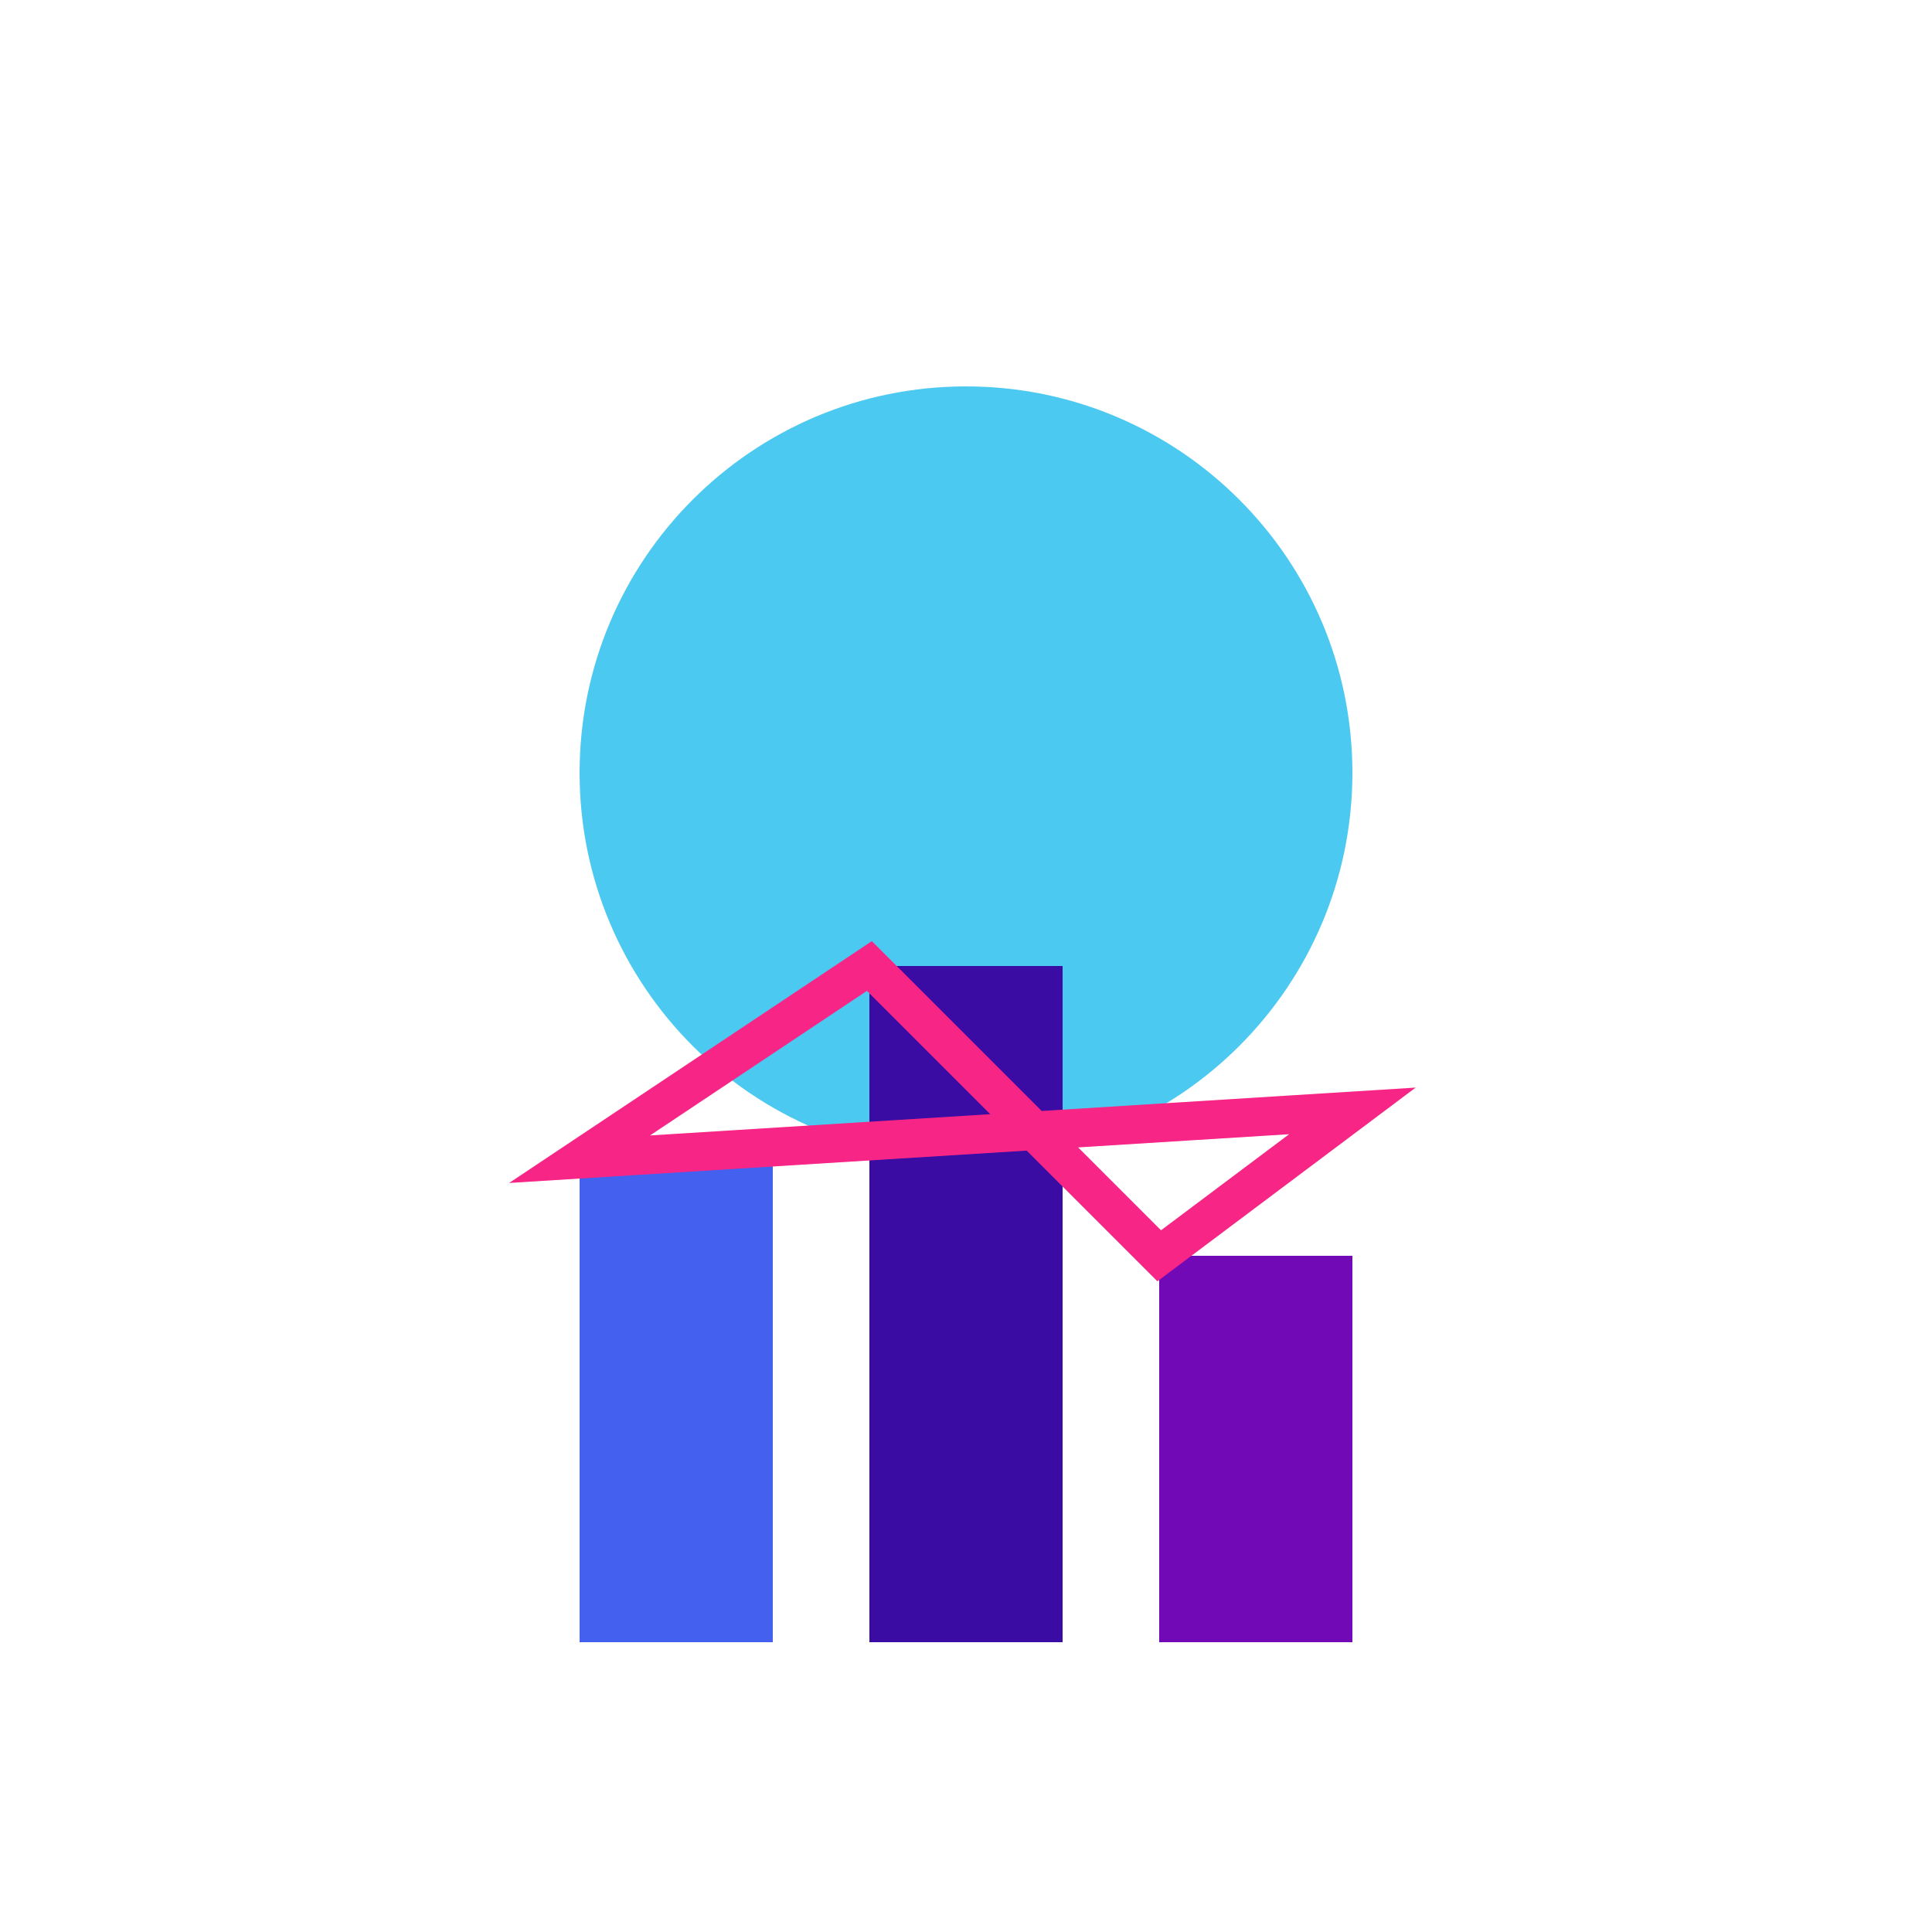
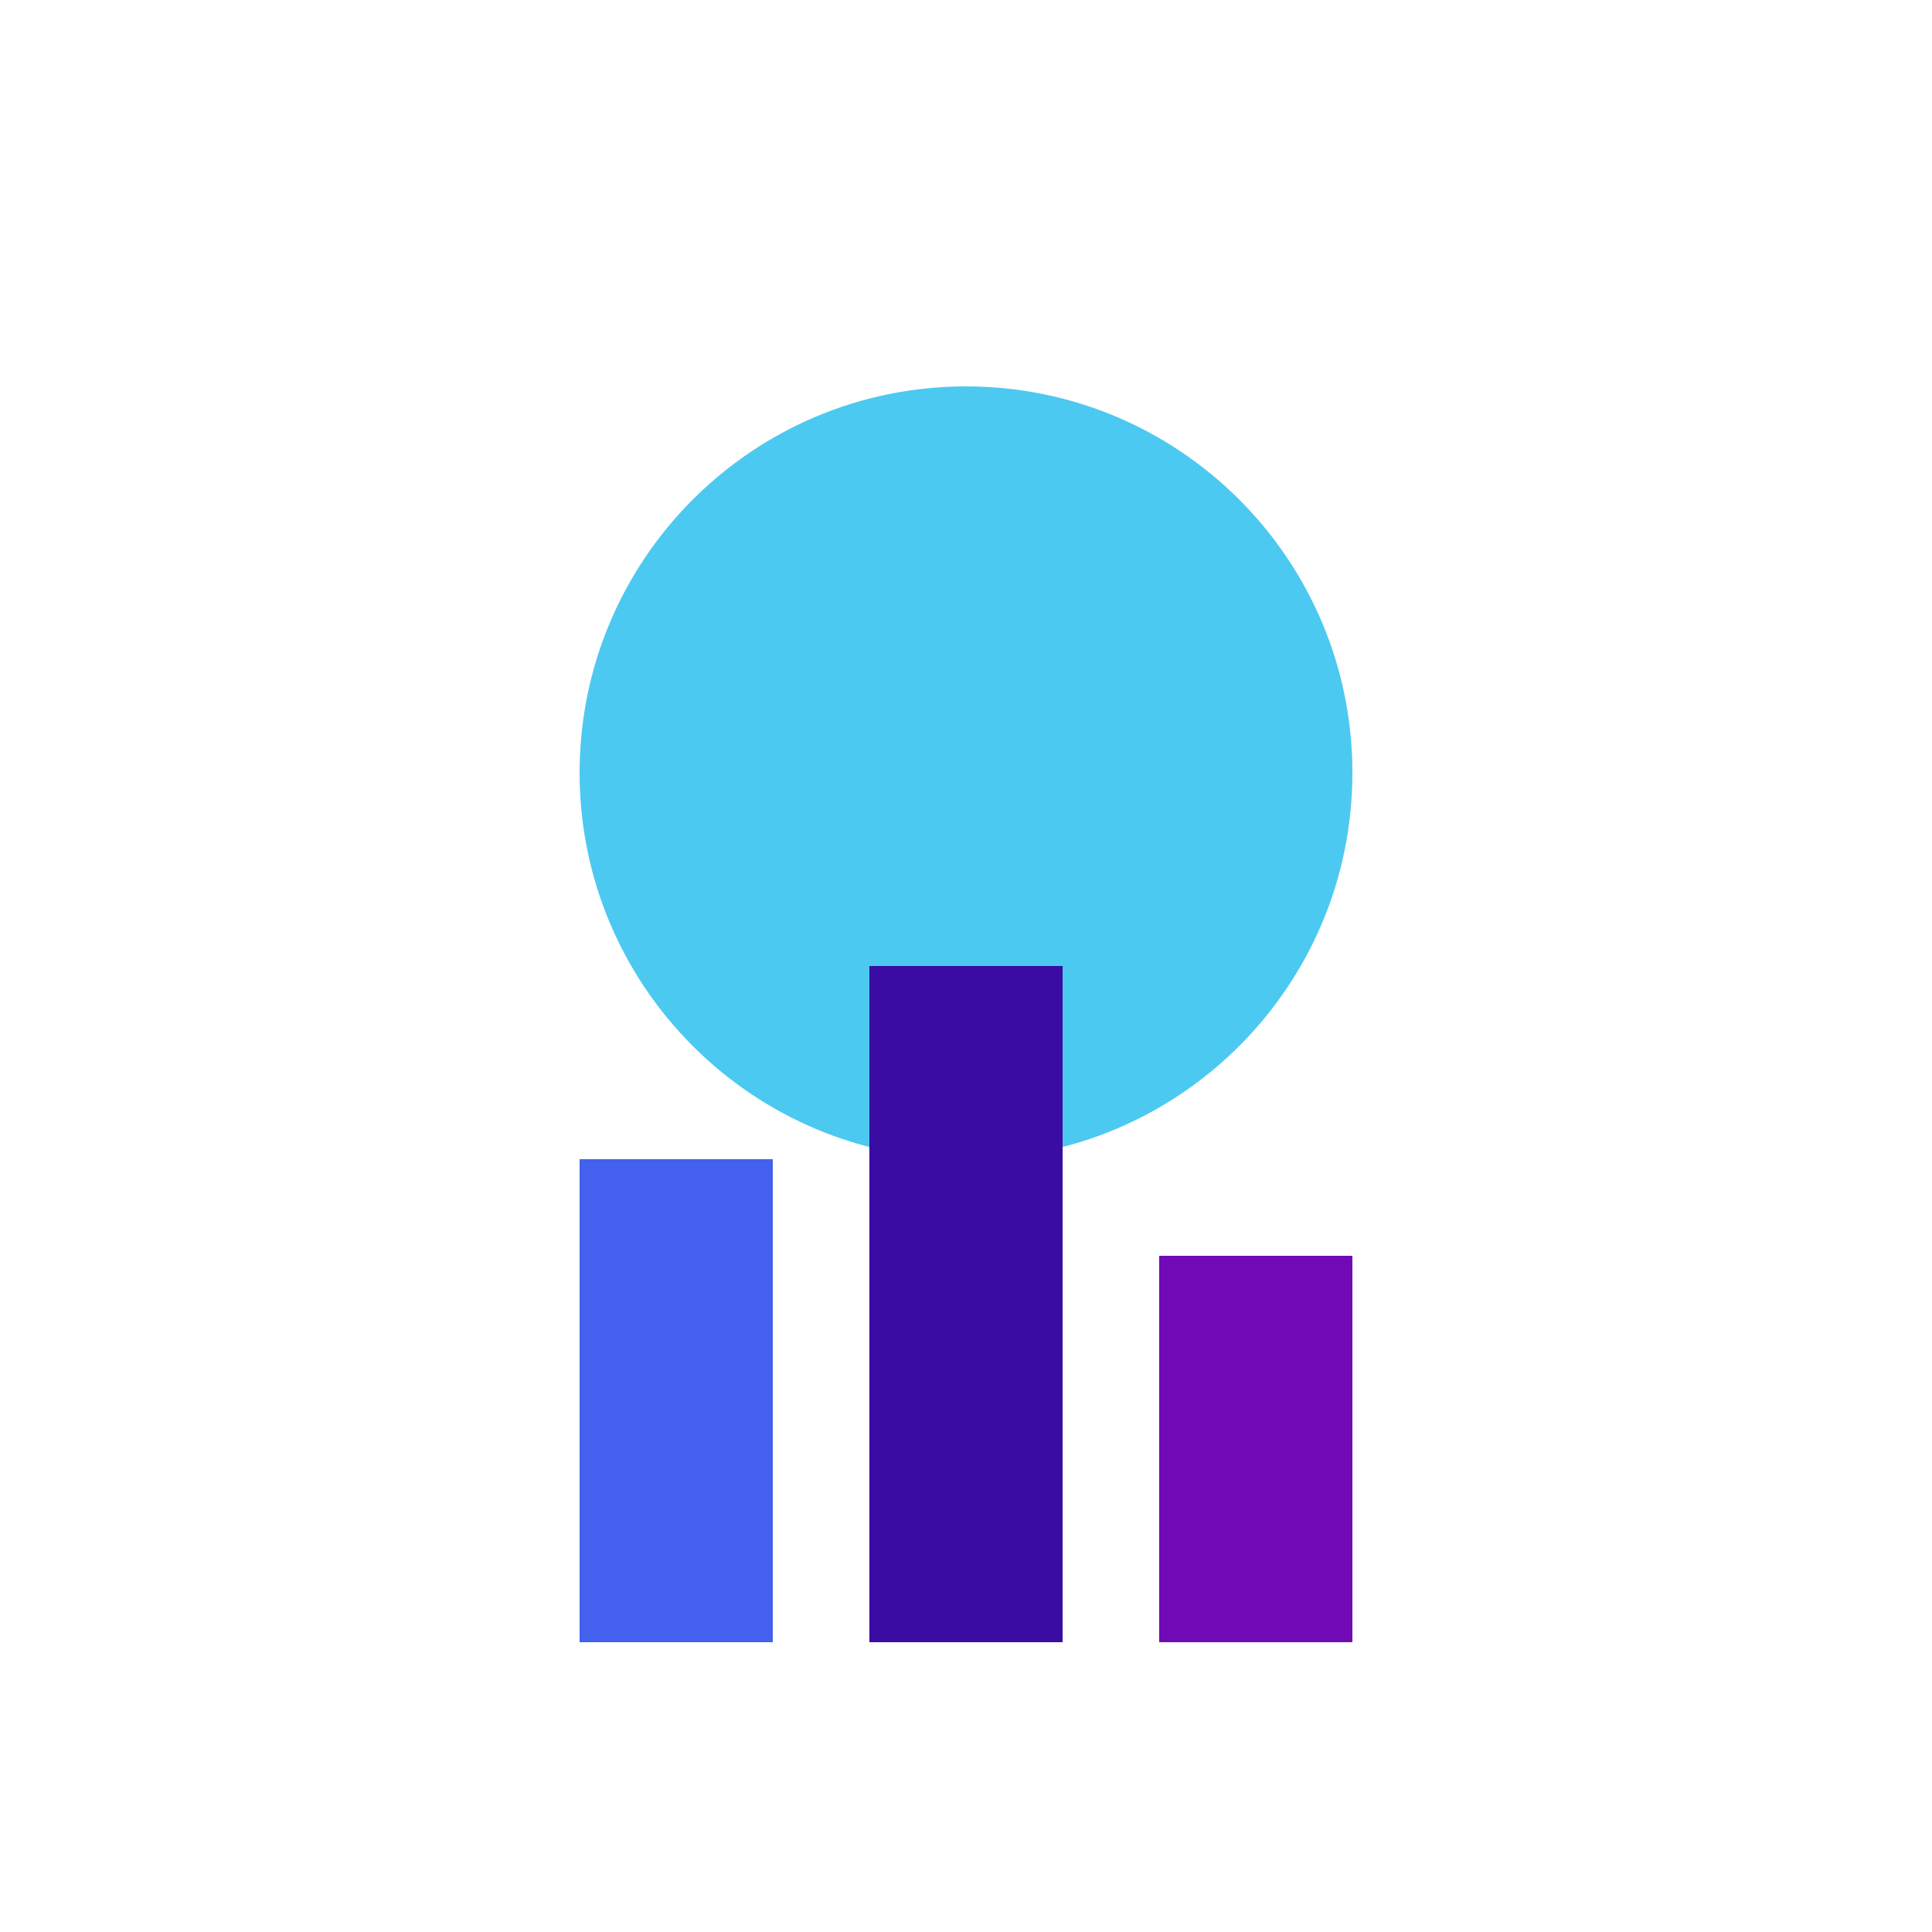
<svg xmlns="http://www.w3.org/2000/svg" viewBox="0 0 200 200">
+   <style>
+     .bar-1 { animation: barGrow1 1.5s ease-in-out infinite; transform-box: fill-box; transform-origin: bottom; }
+     .bar-2 { animation: barGrow2 1.5s ease-in-out infinite; transform-box: fill-box; transform-origin: bottom; }
+     .bar-3 { animation: barGrow3 1.5s ease-in-out infinite; transform-box: fill-box; transform-origin: bottom; }
+     .trend { stroke-dasharray: 220; stroke-dashoffset: 220; animation: draw 2.2s ease-in-out infinite; }
+     @keyframes barGrow1 { 0%,100% { transform: scaleY(0.9); } 50% { transform: scaleY(1.12); } }
+     @keyframes barGrow2 { 0%,100% { transform: scaleY(0.92); } 50% { transform: scaleY(1.16); } }
+     @keyframes barGrow3 { 0%,100% { transform: scaleY(0.88); } 50% { transform: scaleY(1.1); } }
+     @keyframes draw { 0% { stroke-dashoffset: 220; } 40%,100% { stroke-dashoffset: 0; } }
+   </style>
  <circle cx="100" cy="80" r="40" fill="#4CC9F0" />
-   <rect x="60" y="120" width="20" height="50" fill="#4361EE" />
-   <rect x="90" y="100" width="20" height="70" fill="#3A0CA3" />
-   <rect x="120" y="130" width="20" height="40" fill="#7209B7" />
-   <polygon points="60,120 90,100 120,130 140,115" fill="none" stroke="#F72585" stroke-width="4" />
+   <rect class="bar-1" x="60" y="120" width="20" height="50" fill="#4361EE" />
+   <rect class="bar-2" x="90" y="100" width="20" height="70" fill="#3A0CA3" />
+   <rect class="bar-3" x="120" y="130" width="20" height="40" fill="#7209B7" />
+   <polygon class="trend" points="60,120 90,100 120,130 140,115" fill="none" stroke="#F72585" stroke-width="4" />
</svg>
